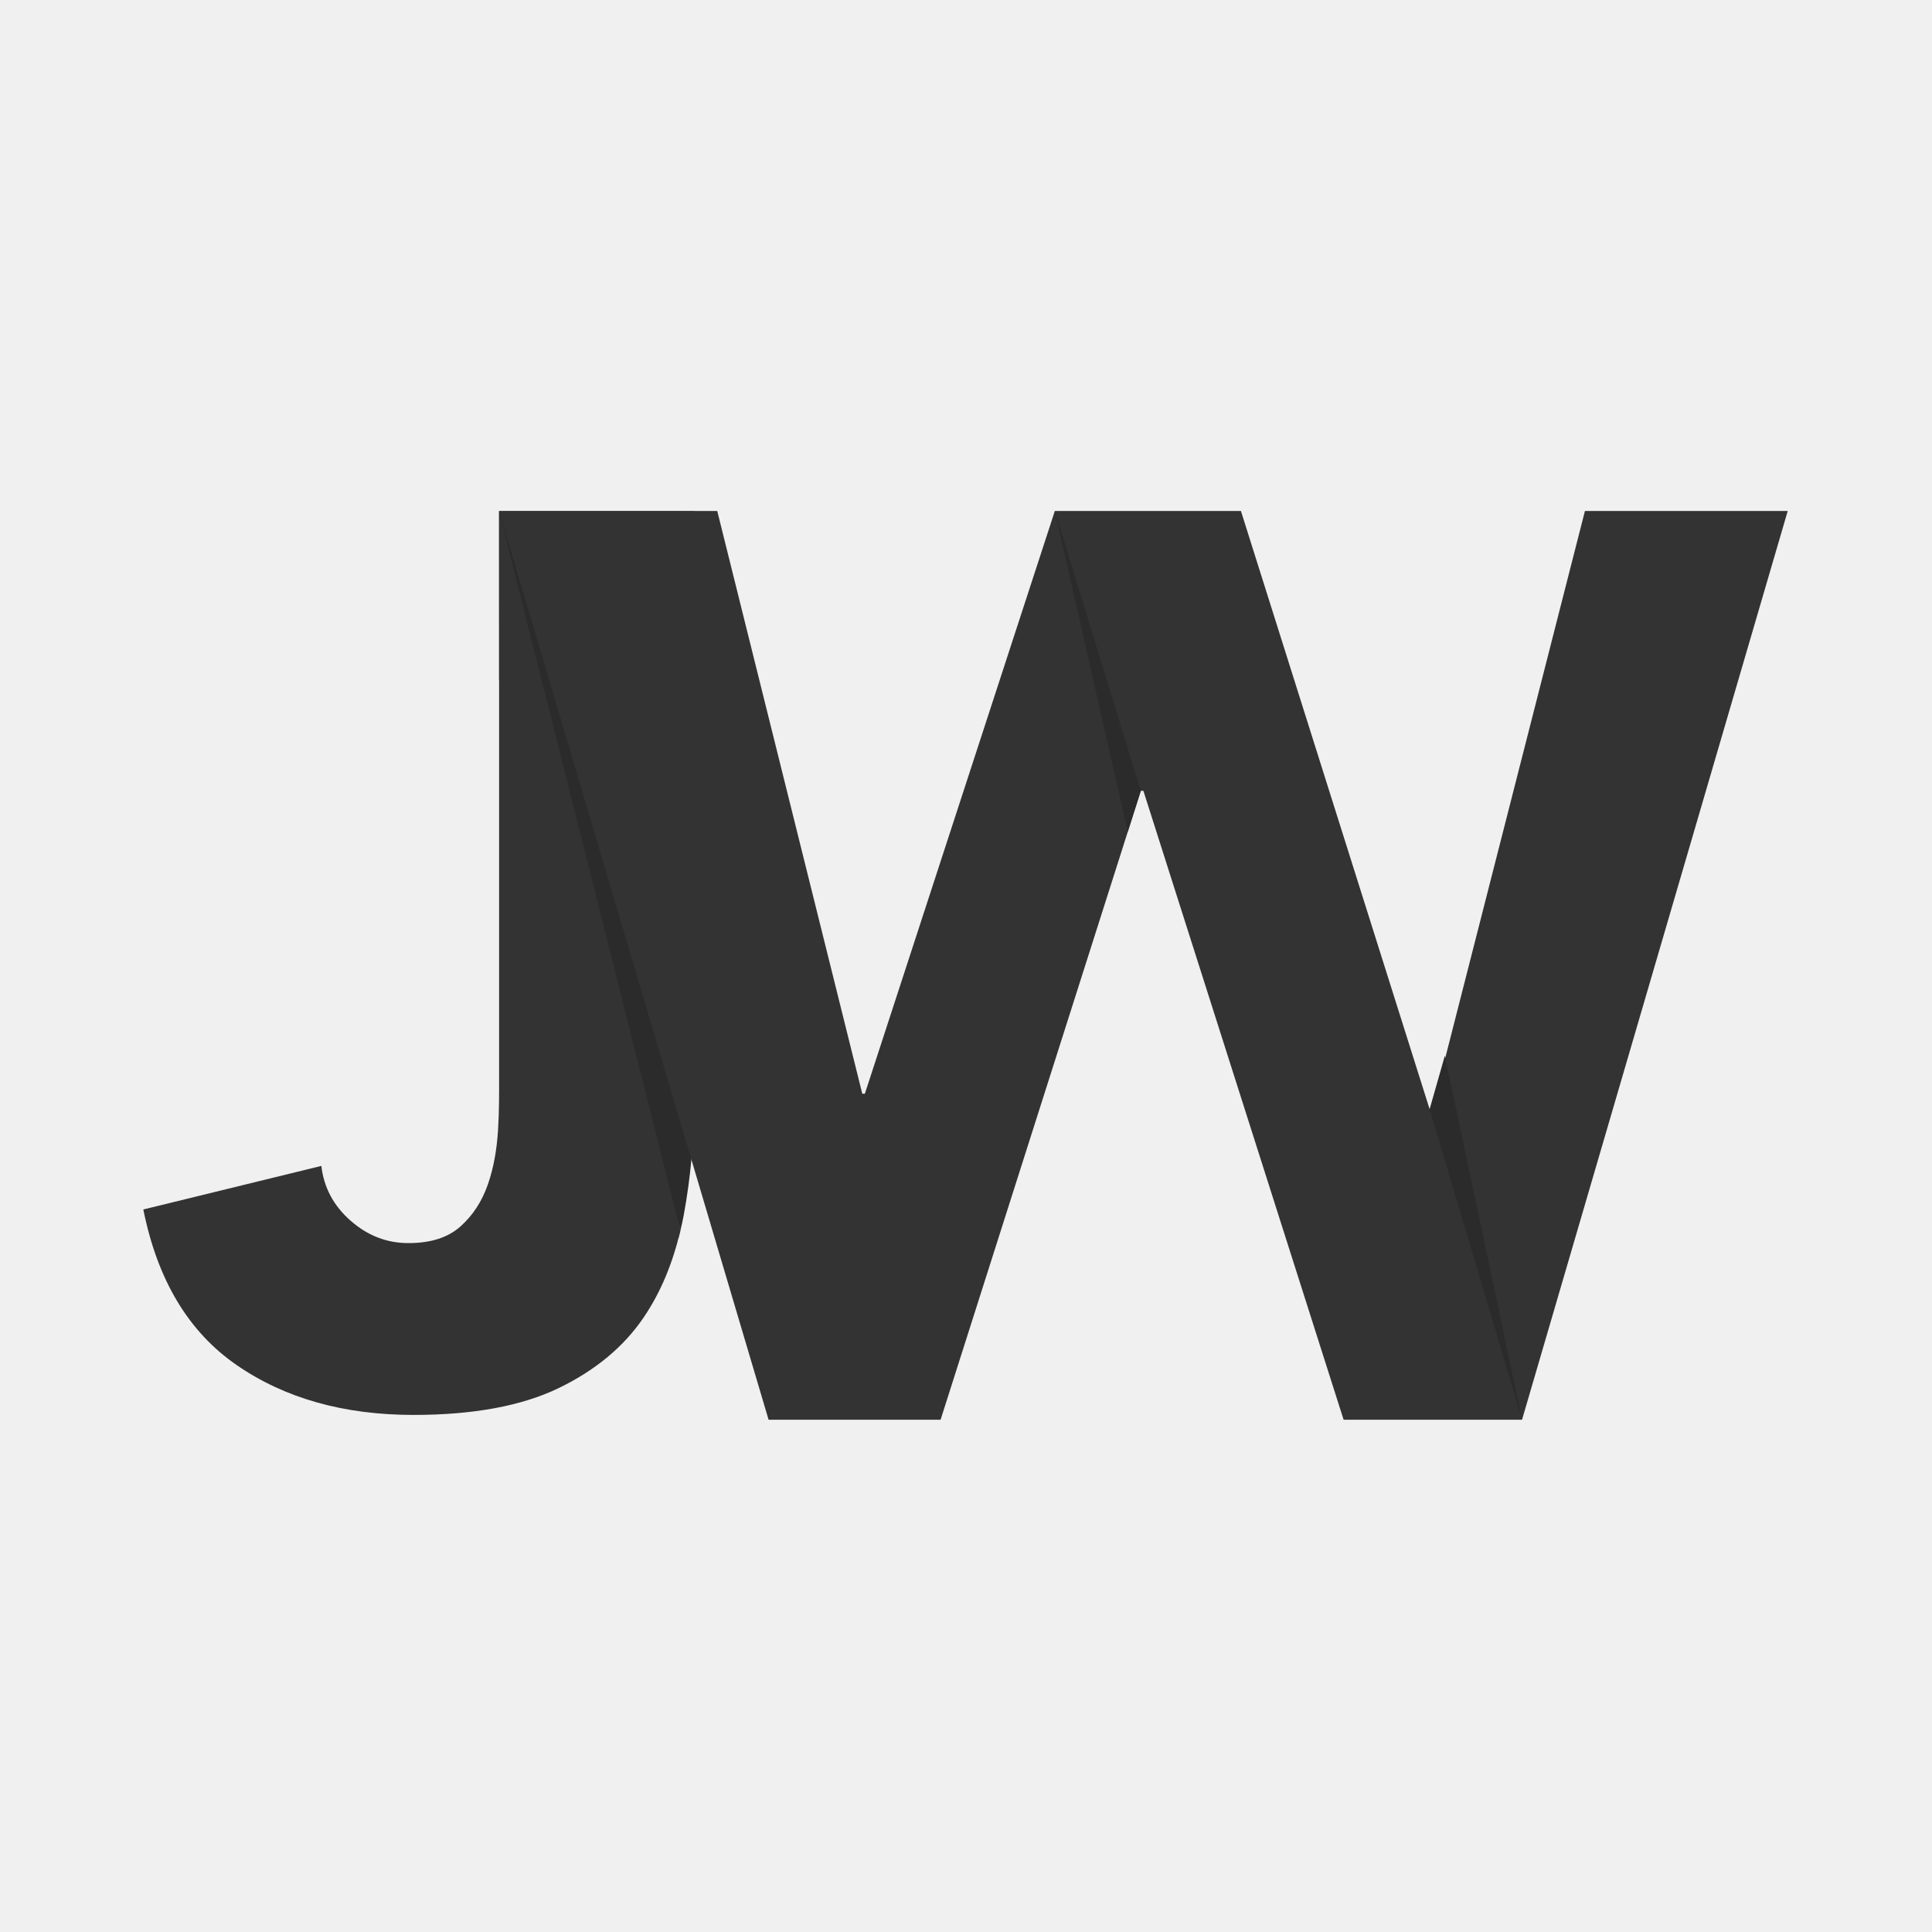
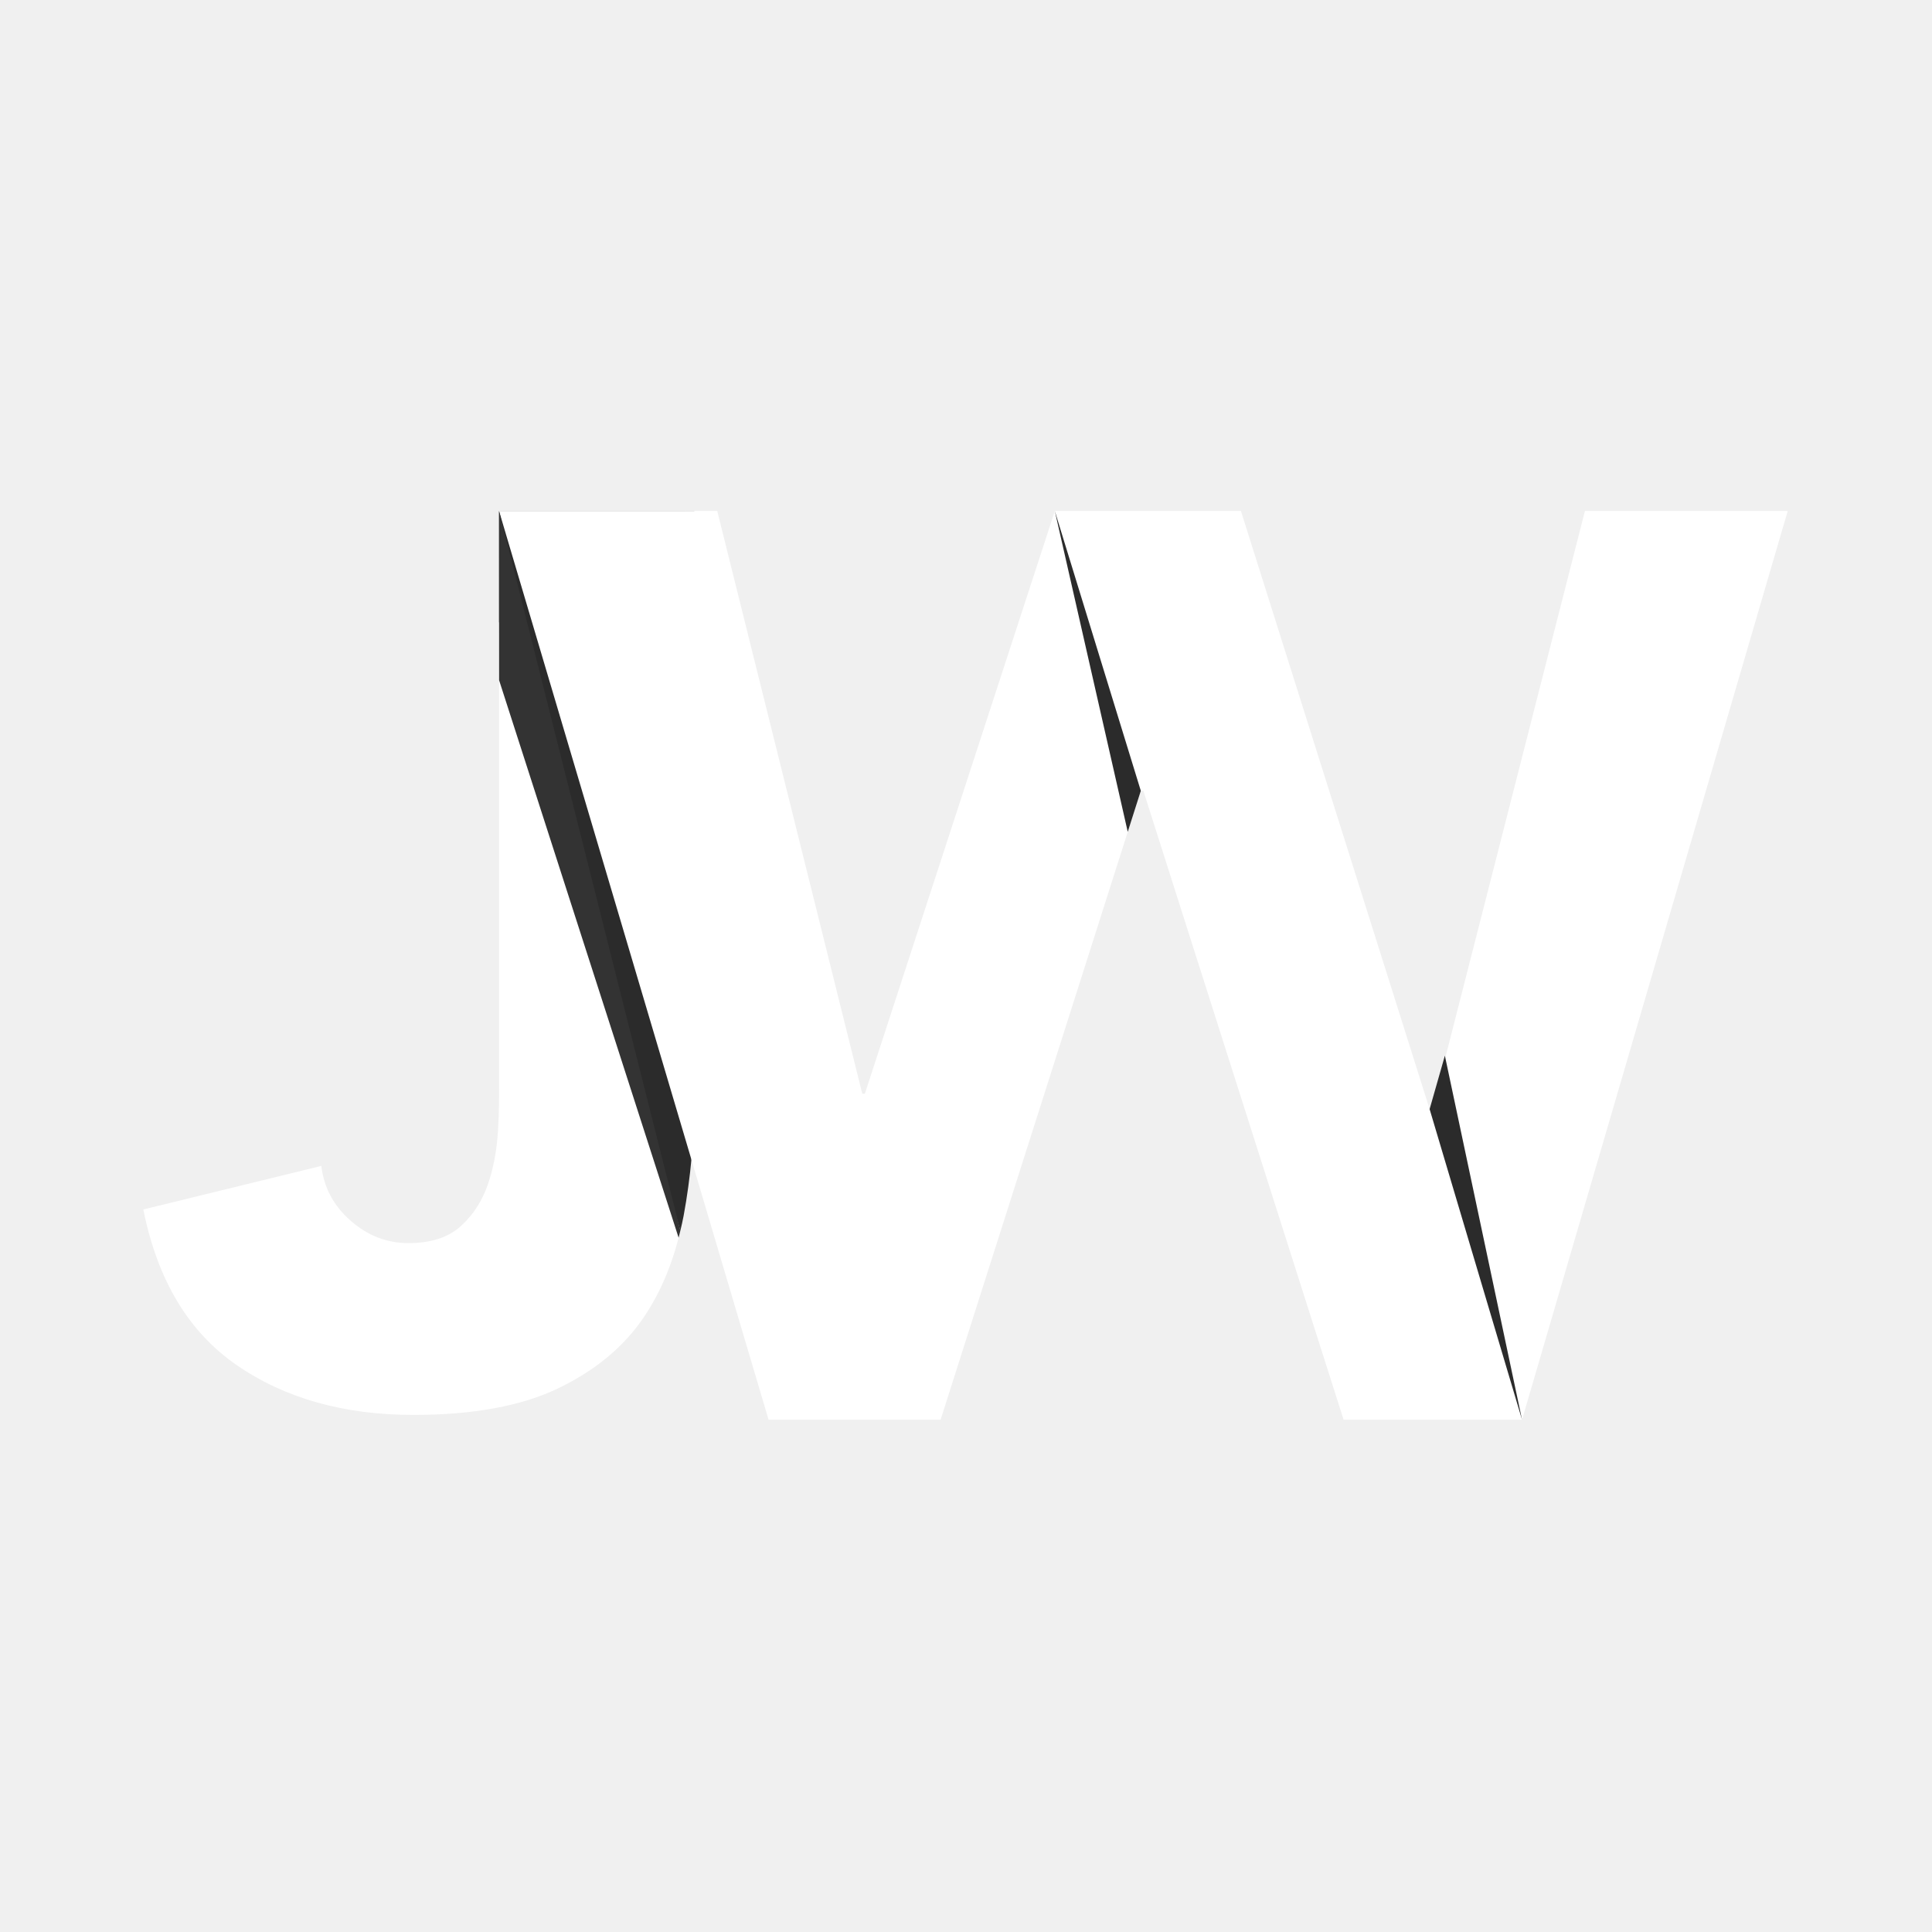
- <svg xmlns="http://www.w3.org/2000/svg" version="1.1" id="Layer_1" x="0px" y="0px" width="15%" height="auto" viewBox="0 0 960 960" enable-background="new 0 0 960 960" xml:space="preserve">
+ <svg xmlns="http://www.w3.org/2000/svg" version="1.1" id="Layer_1" x="0px" y="0px" width="20%" height="auto" viewBox="0 0 960 960" enable-background="new 0 0 960 960" xml:space="preserve">
  <g>
    <g>
-       <path fill="#333333" d="M248,534.787c0,8.256,0.081,17.228-0.537,26.914c-0.62,9.697-2.184,18.67-5.067,26.915    c-2.892,8.247-7.323,15.155-13.512,20.723c-6.186,5.57-14.8,8.35-25.935,8.35c-10.729,0-20.297-3.706-28.745-11.139    c-8.458-7.42-13.288-16.482-14.526-27.217l-88.459,21.65c7.007,35.062,22.477,60.849,46.401,77.332    c23.915,16.493,53.202,24.751,87.853,24.751c29.693,0,53.717-4.441,72.073-13.303c18.347-8.861,32.479-20.621,42.376-35.264    c8.588-12.699,14.373-27.032,18.15-42.991L248,309.146V534.787z" />
+       <path fill="white" d="M248,534.787c0,8.256,0.081,17.228-0.537,26.914c-0.62,9.697-2.184,18.67-5.067,26.915 c-2.892,8.247-7.323,15.155-13.512,20.723c-6.186,5.57-14.8,8.35-25.935,8.35c-10.729,0-20.297-3.706-28.745-11.139 c-8.458-7.42-13.288-16.482-14.526-27.217l-88.459,21.65c7.007,35.062,22.477,60.849,46.401,77.332 c23.915,16.493,53.202,24.751,87.853,24.751c29.693,0,53.717-4.441,72.073-13.303c18.347-8.861,32.479-20.621,42.376-35.264 c8.588-12.699,14.373-27.032,18.15-42.991L248,309.146V534.787z" />
      <polygon fill="#333333" points="345,254 340.818,254 345,271.87   " />
-       <path fill="#2B2B2B" d="M345,545.31V271.87L340.818,254H248v55.146l90.072,302.362c0.576-2.438,1.156-4.91,1.621-7.425    C343.192,585.114,345,565.517,345,545.31z" />
+       <path fill="#2B2B2B" d="M345,545.31V271.87L340.818,254H248v55.146l90.072,302.362c0.576-2.438,1.156-4.91,1.621-7.425 C343.192,585.114,345,565.517,345,545.31z" />
    </g>
-     <path fill="#333333" d="M247.973,253.912h108.425l72.067,289.554h1.279l94.389-289.554h92.48l93.754,297.213h1.276l75.897-297.213   h100.768l-132.02,451.555h-88.654L568.14,392.949h-1.274l-99.493,312.518h-85.465L247.973,253.912z" />
+     <path fill="white" d="M247.973,253.912h108.425l72.067,289.554h1.279l94.389-289.554h92.48l93.754,297.213h1.276l75.897-297.213 h100.768l-132.02,451.555h-88.654L568.14,392.949h-1.274l-99.493,312.518h-85.465L247.973,253.912z" />
    <polygon fill="#2B2B2B" points="566.865,392.949 524.133,253.912 524.133,253.912 560.373,413.345  " />
    <polygon fill="#2B2B2B" points="756.289,705.467 717.949,524.557 710.367,551.125 756.289,705.467  " />
    <polyline fill="#333333" points="338.072,611.509 247.973,253.912 248,338 337.199,615.012  " />
  </g>
</svg>
